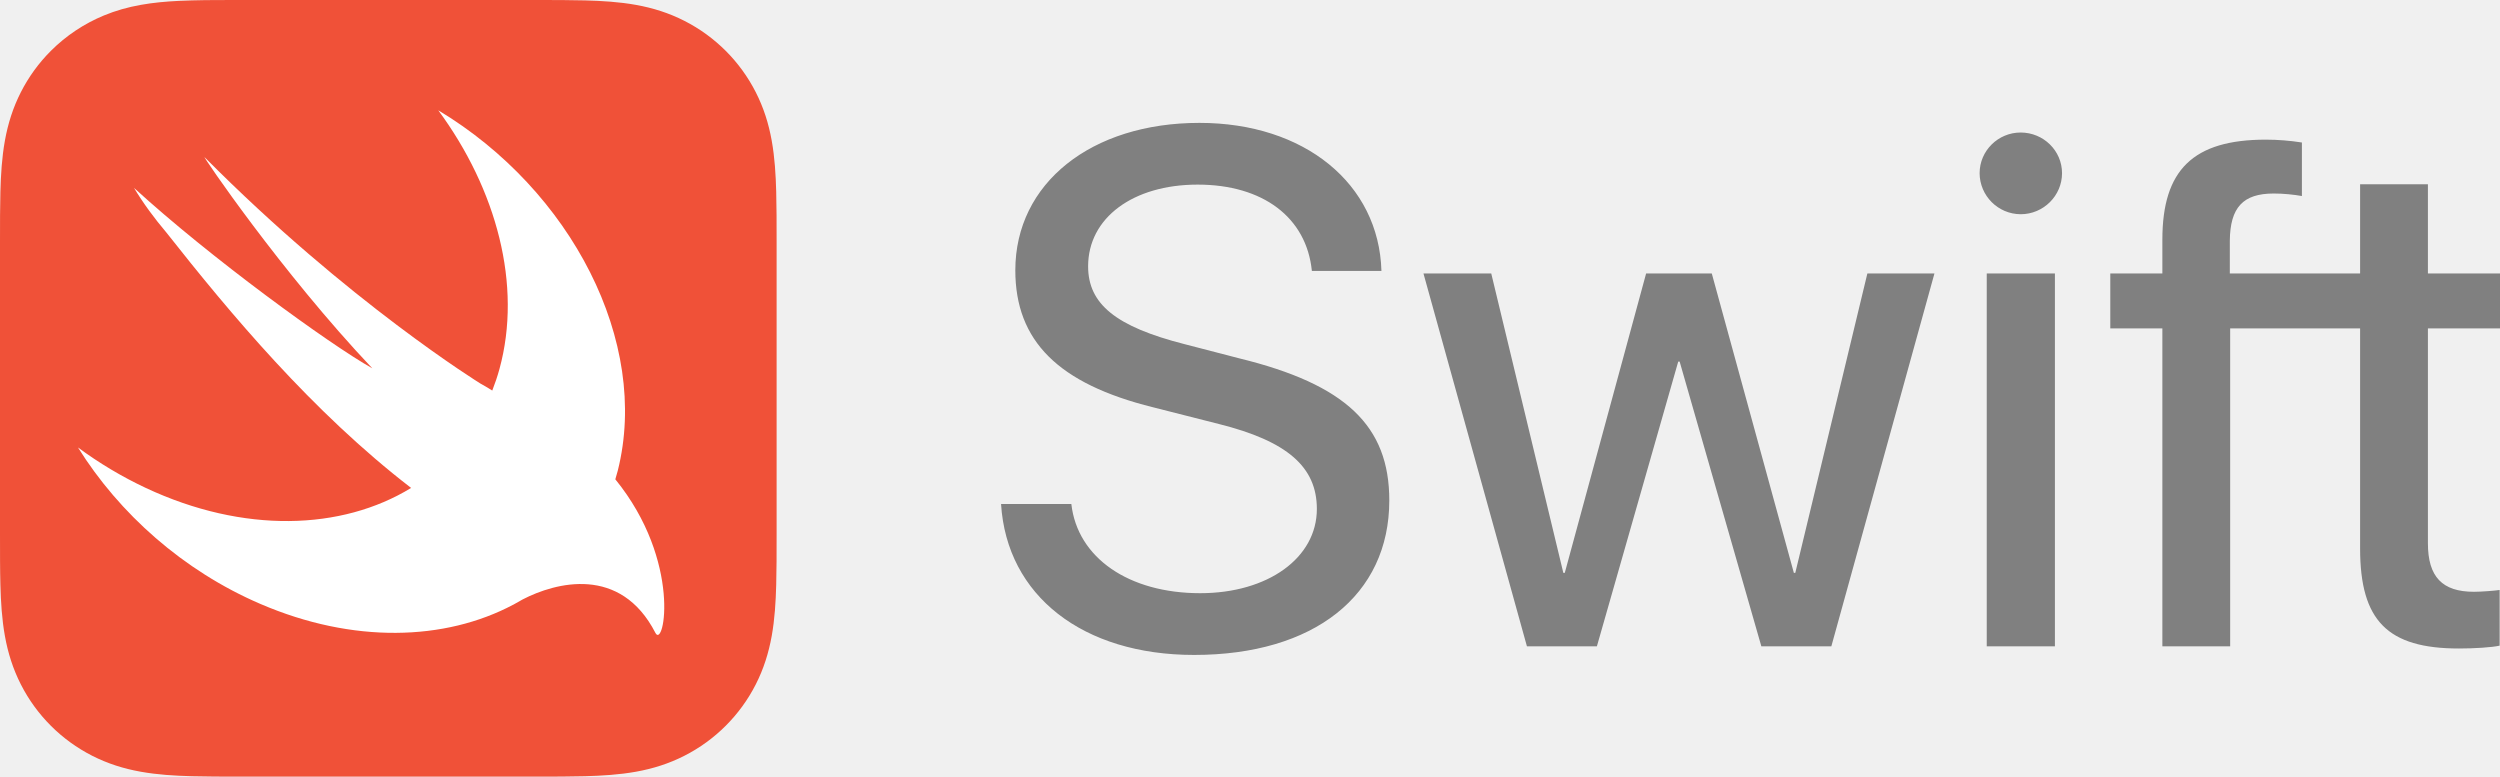
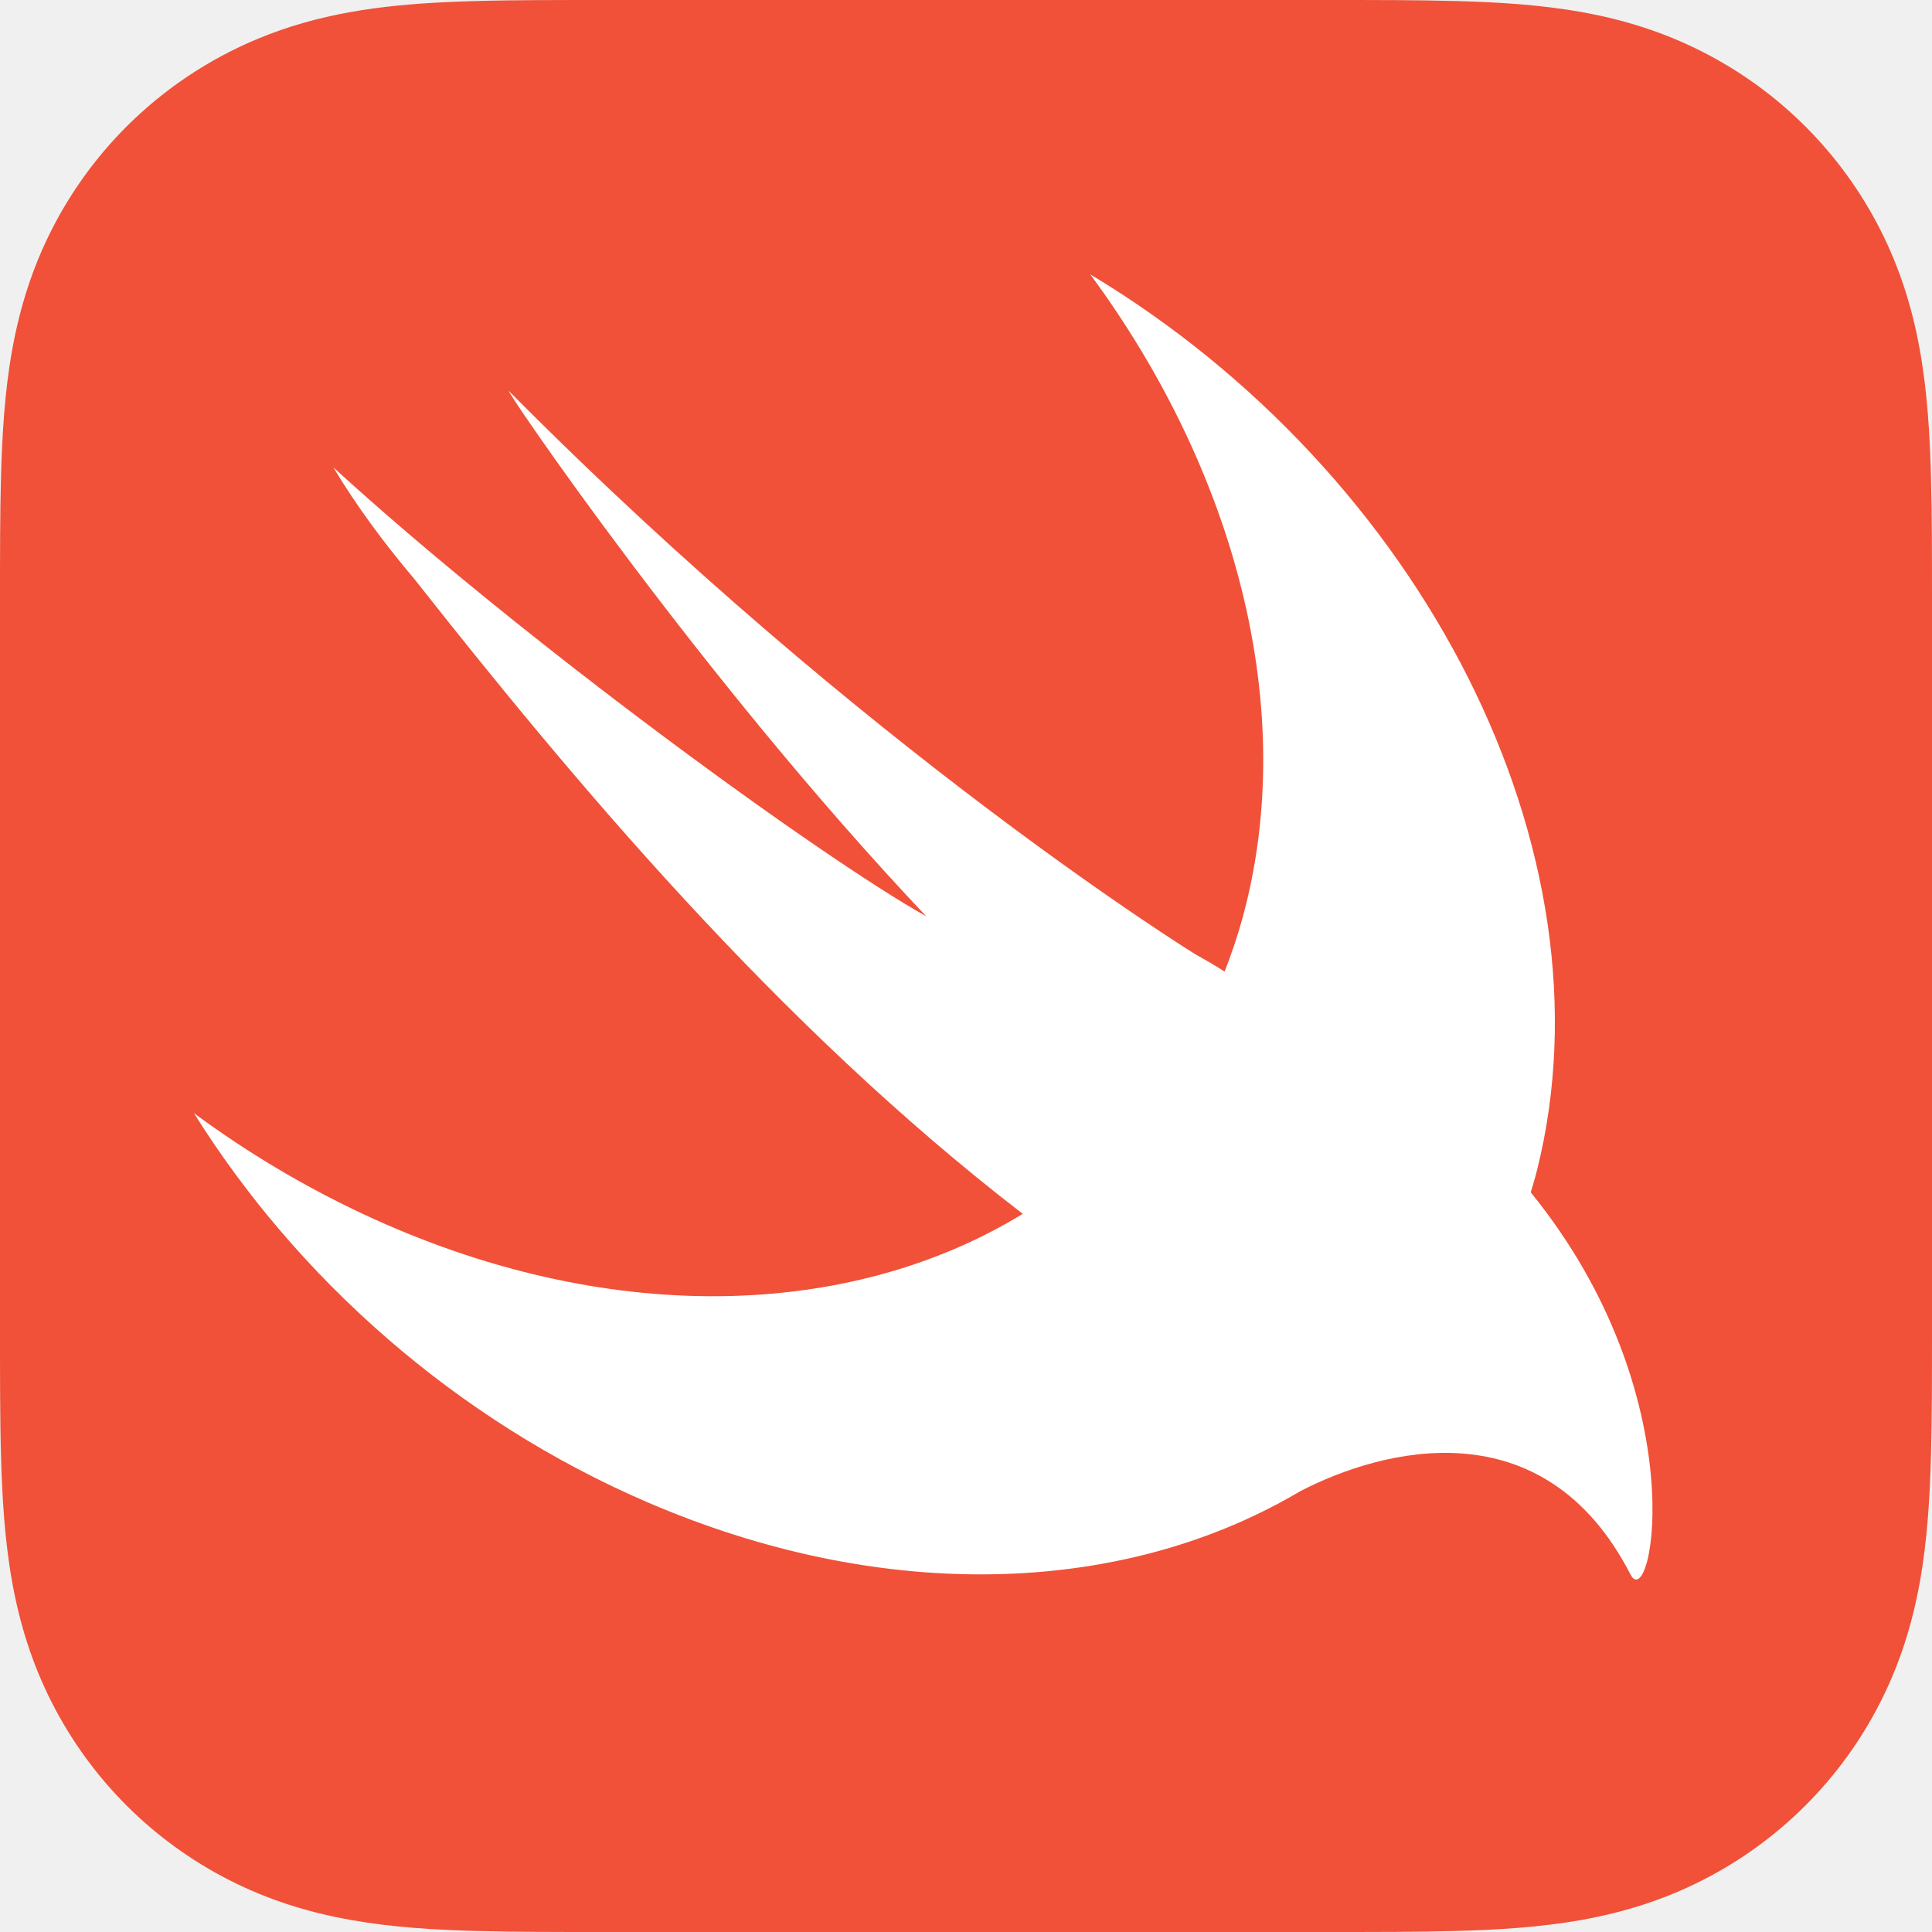
- <svg xmlns="http://www.w3.org/2000/svg" xml:space="preserve" viewBox="0 0 191.186 59.391">
+ <svg xmlns="http://www.w3.org/2000/svg" xml:space="preserve" viewBox="0 0 59.387 59.391">
  <path fill="#F05138" d="M59.387 16.45a82.463 82.463 0 0 0-.027-1.792c-.035-1.301-.112-2.614-.343-3.9-.234-1.307-.618-2.523-1.222-3.71a12.464 12.464 0 0 0-5.453-5.452C51.156.992 49.941.609 48.635.374c-1.288-.232-2.6-.308-3.902-.343a85.714 85.714 0 0 0-1.792-.027C42.23 0 41.52 0 40.813 0H18.578c-.71 0-1.419 0-2.128.004-.597.004-1.195.01-1.792.027-.325.009-.651.02-.978.036-.978.047-1.959.133-2.924.307-.98.176-1.908.436-2.811.81A12.503 12.503 0 0 0 3.89 3.89a12.46 12.46 0 0 0-2.294 3.158C.992 8.235.61 9.45.374 10.758c-.231 1.286-.308 2.599-.343 3.9a85.767 85.767 0 0 0-.027 1.792C-.001 17.16 0 17.869 0 18.578v22.235c0 .71 0 1.418.004 2.128.004.597.01 1.194.027 1.791.035 1.302.112 2.615.343 3.901.235 1.307.618 2.523 1.222 3.71a12.457 12.457 0 0 0 5.453 5.453c1.186.603 2.401.986 3.707 1.22 1.287.232 2.6.31 3.902.344.597.016 1.195.023 1.793.027.709.005 1.417.004 2.127.004h22.235c.709 0 1.418 0 2.128-.004.597-.004 1.194-.011 1.792-.027 1.302-.035 2.614-.112 3.902-.343 1.306-.235 2.521-.618 3.707-1.222a12.461 12.461 0 0 0 5.453-5.452c.604-1.187.987-2.403 1.222-3.71.231-1.286.308-2.6.343-3.9.016-.598.023-1.194.027-1.792.004-.71.004-1.419.004-2.129V18.578c0-.71 0-1.419-.004-2.128z" />
  <path fill="#FFF" d="m47.06 36.66-.004-.004c.066-.224.134-.446.191-.675 2.465-9.821-3.55-21.432-13.731-27.546 4.461 6.048 6.434 13.374 4.681 19.78-.156.571-.344 1.12-.552 1.653-.225-.148-.51-.316-.89-.527 0 0-10.127-6.252-21.103-17.312-.288-.29 5.852 8.777 12.822 16.14-3.284-1.843-12.434-8.5-18.227-13.802.712 1.187 1.558 2.33 2.489 3.43C17.573 23.932 23.882 31.5 31.44 37.314c-5.31 3.25-12.814 3.502-20.285.003a30.646 30.646 0 0 1-5.193-3.098c3.162 5.058 8.033 9.423 13.96 11.97 7.07 3.039 14.1 2.833 19.336.05l-.004.007c.024-.016.055-.032.08-.047.214-.116.428-.234.636-.358 2.516-1.306 7.485-2.63 10.152 2.559.654 1.27 2.041-5.46-3.061-11.74z" />
-   <path fill="gray" d="M81.93 38.542c.465 4.12 4.394 6.822 9.852 6.822 5.185 0 8.924-2.701 8.924-6.44 0-3.22-2.265-5.185-7.478-6.495l-5.048-1.282c-7.26-1.801-10.534-5.077-10.534-10.48 0-6.658 5.813-11.27 14.082-11.27 8.022 0 13.726 4.639 13.917 11.325h-5.32c-.41-4.093-3.74-6.604-8.734-6.604-4.94 0-8.378 2.538-8.378 6.249 0 2.892 2.13 4.612 7.369 5.95l4.202 1.09c8.133 1.993 11.462 5.159 11.462 10.863 0 7.259-5.759 11.816-14.928 11.816-8.514 0-14.327-4.53-14.763-11.543h5.376zM140.049 49.43h-5.35l-6.249-21.776h-.109L122.12 49.43h-5.348l-7.914-28.518h5.184l5.513 22.896h.11l6.221-22.896h5.021l6.277 22.896h.11l5.512-22.896h5.13L140.05 49.43zM151.39 13.244c0-1.718 1.419-3.11 3.138-3.11 1.746 0 3.165 1.392 3.165 3.11 0 1.72-1.419 3.139-3.165 3.139a3.157 3.157 0 0 1-3.139-3.139zm.545 7.669h5.213V49.43h-5.213V20.913zM191.186 25.116v-4.204h-5.513v-6.821h-5.185v6.821h-9.964v-2.51c.027-2.538 1.01-3.603 3.357-3.603.764 0 1.528.083 2.156.192v-4.094a18.193 18.193 0 0 0-2.756-.218c-5.568 0-7.915 2.32-7.915 7.642v2.591h-3.983v4.204h3.983V49.43h5.185V25.116H180.488v16.838c0 5.512 2.101 7.64 7.559 7.64 1.174 0 2.51-.082 3.111-.218v-4.257c-.355.055-1.392.137-1.965.137-2.428 0-3.52-1.147-3.52-3.712V25.116h5.513z" />
</svg>
